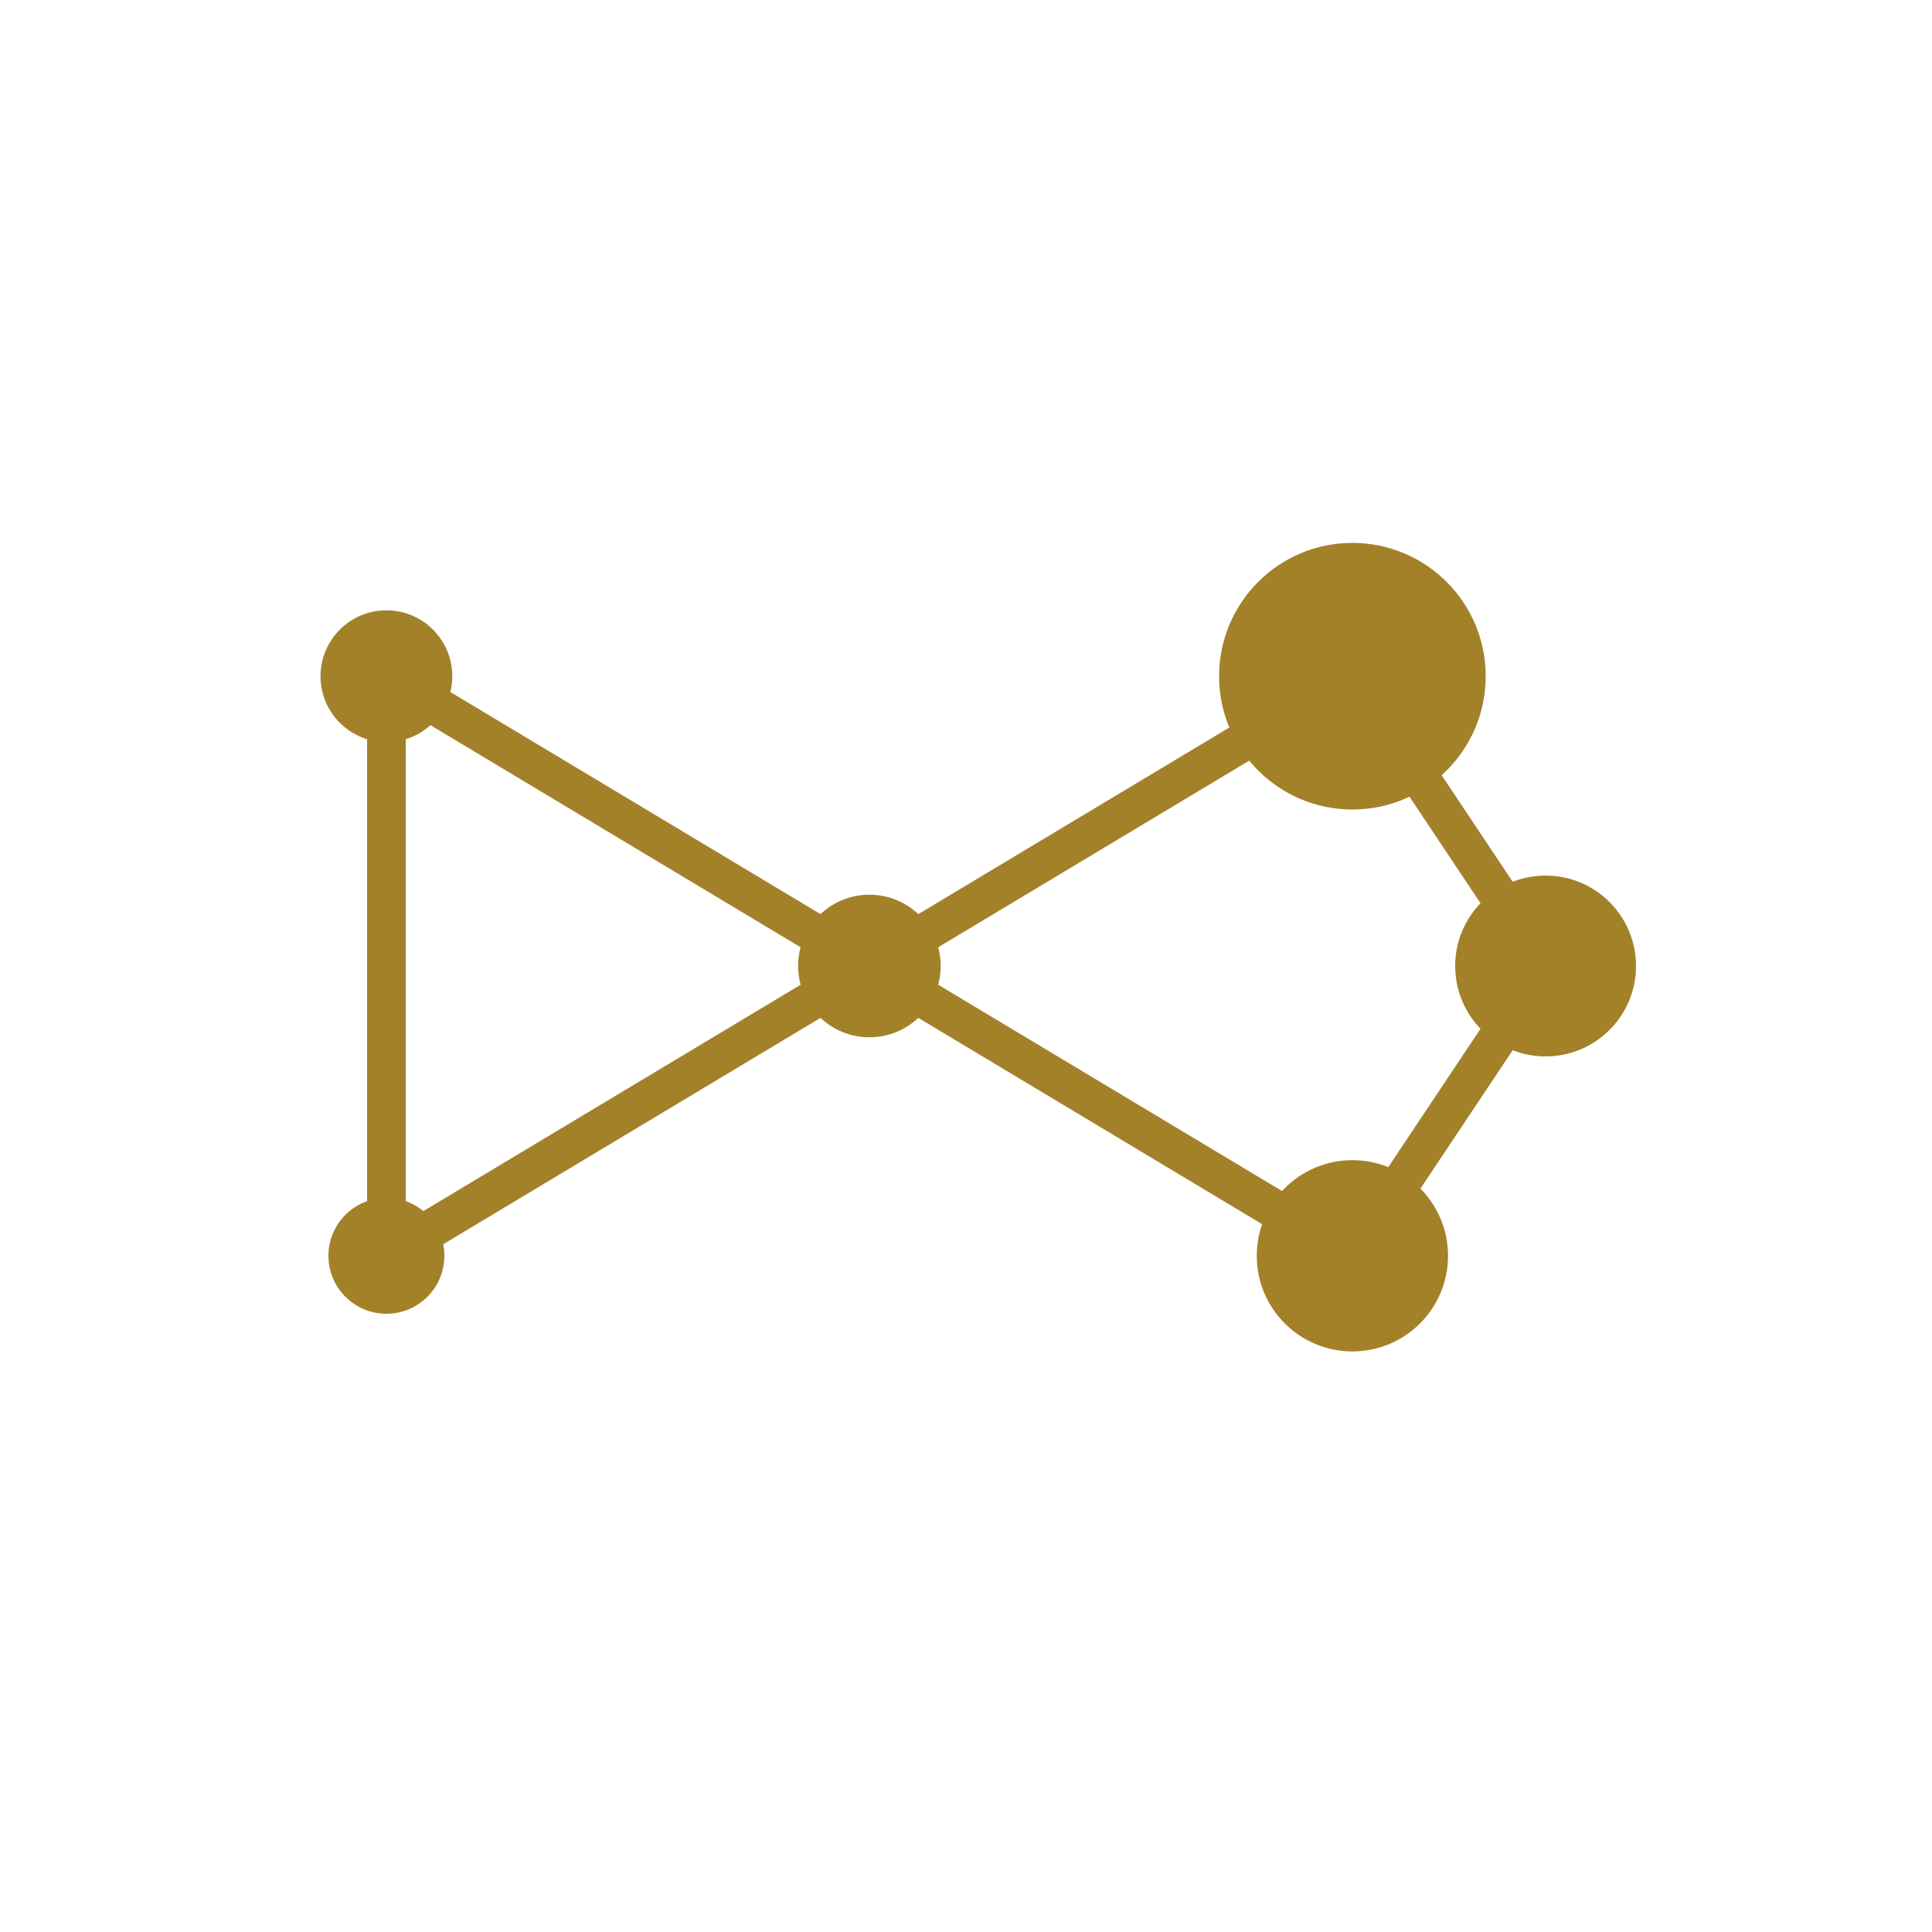
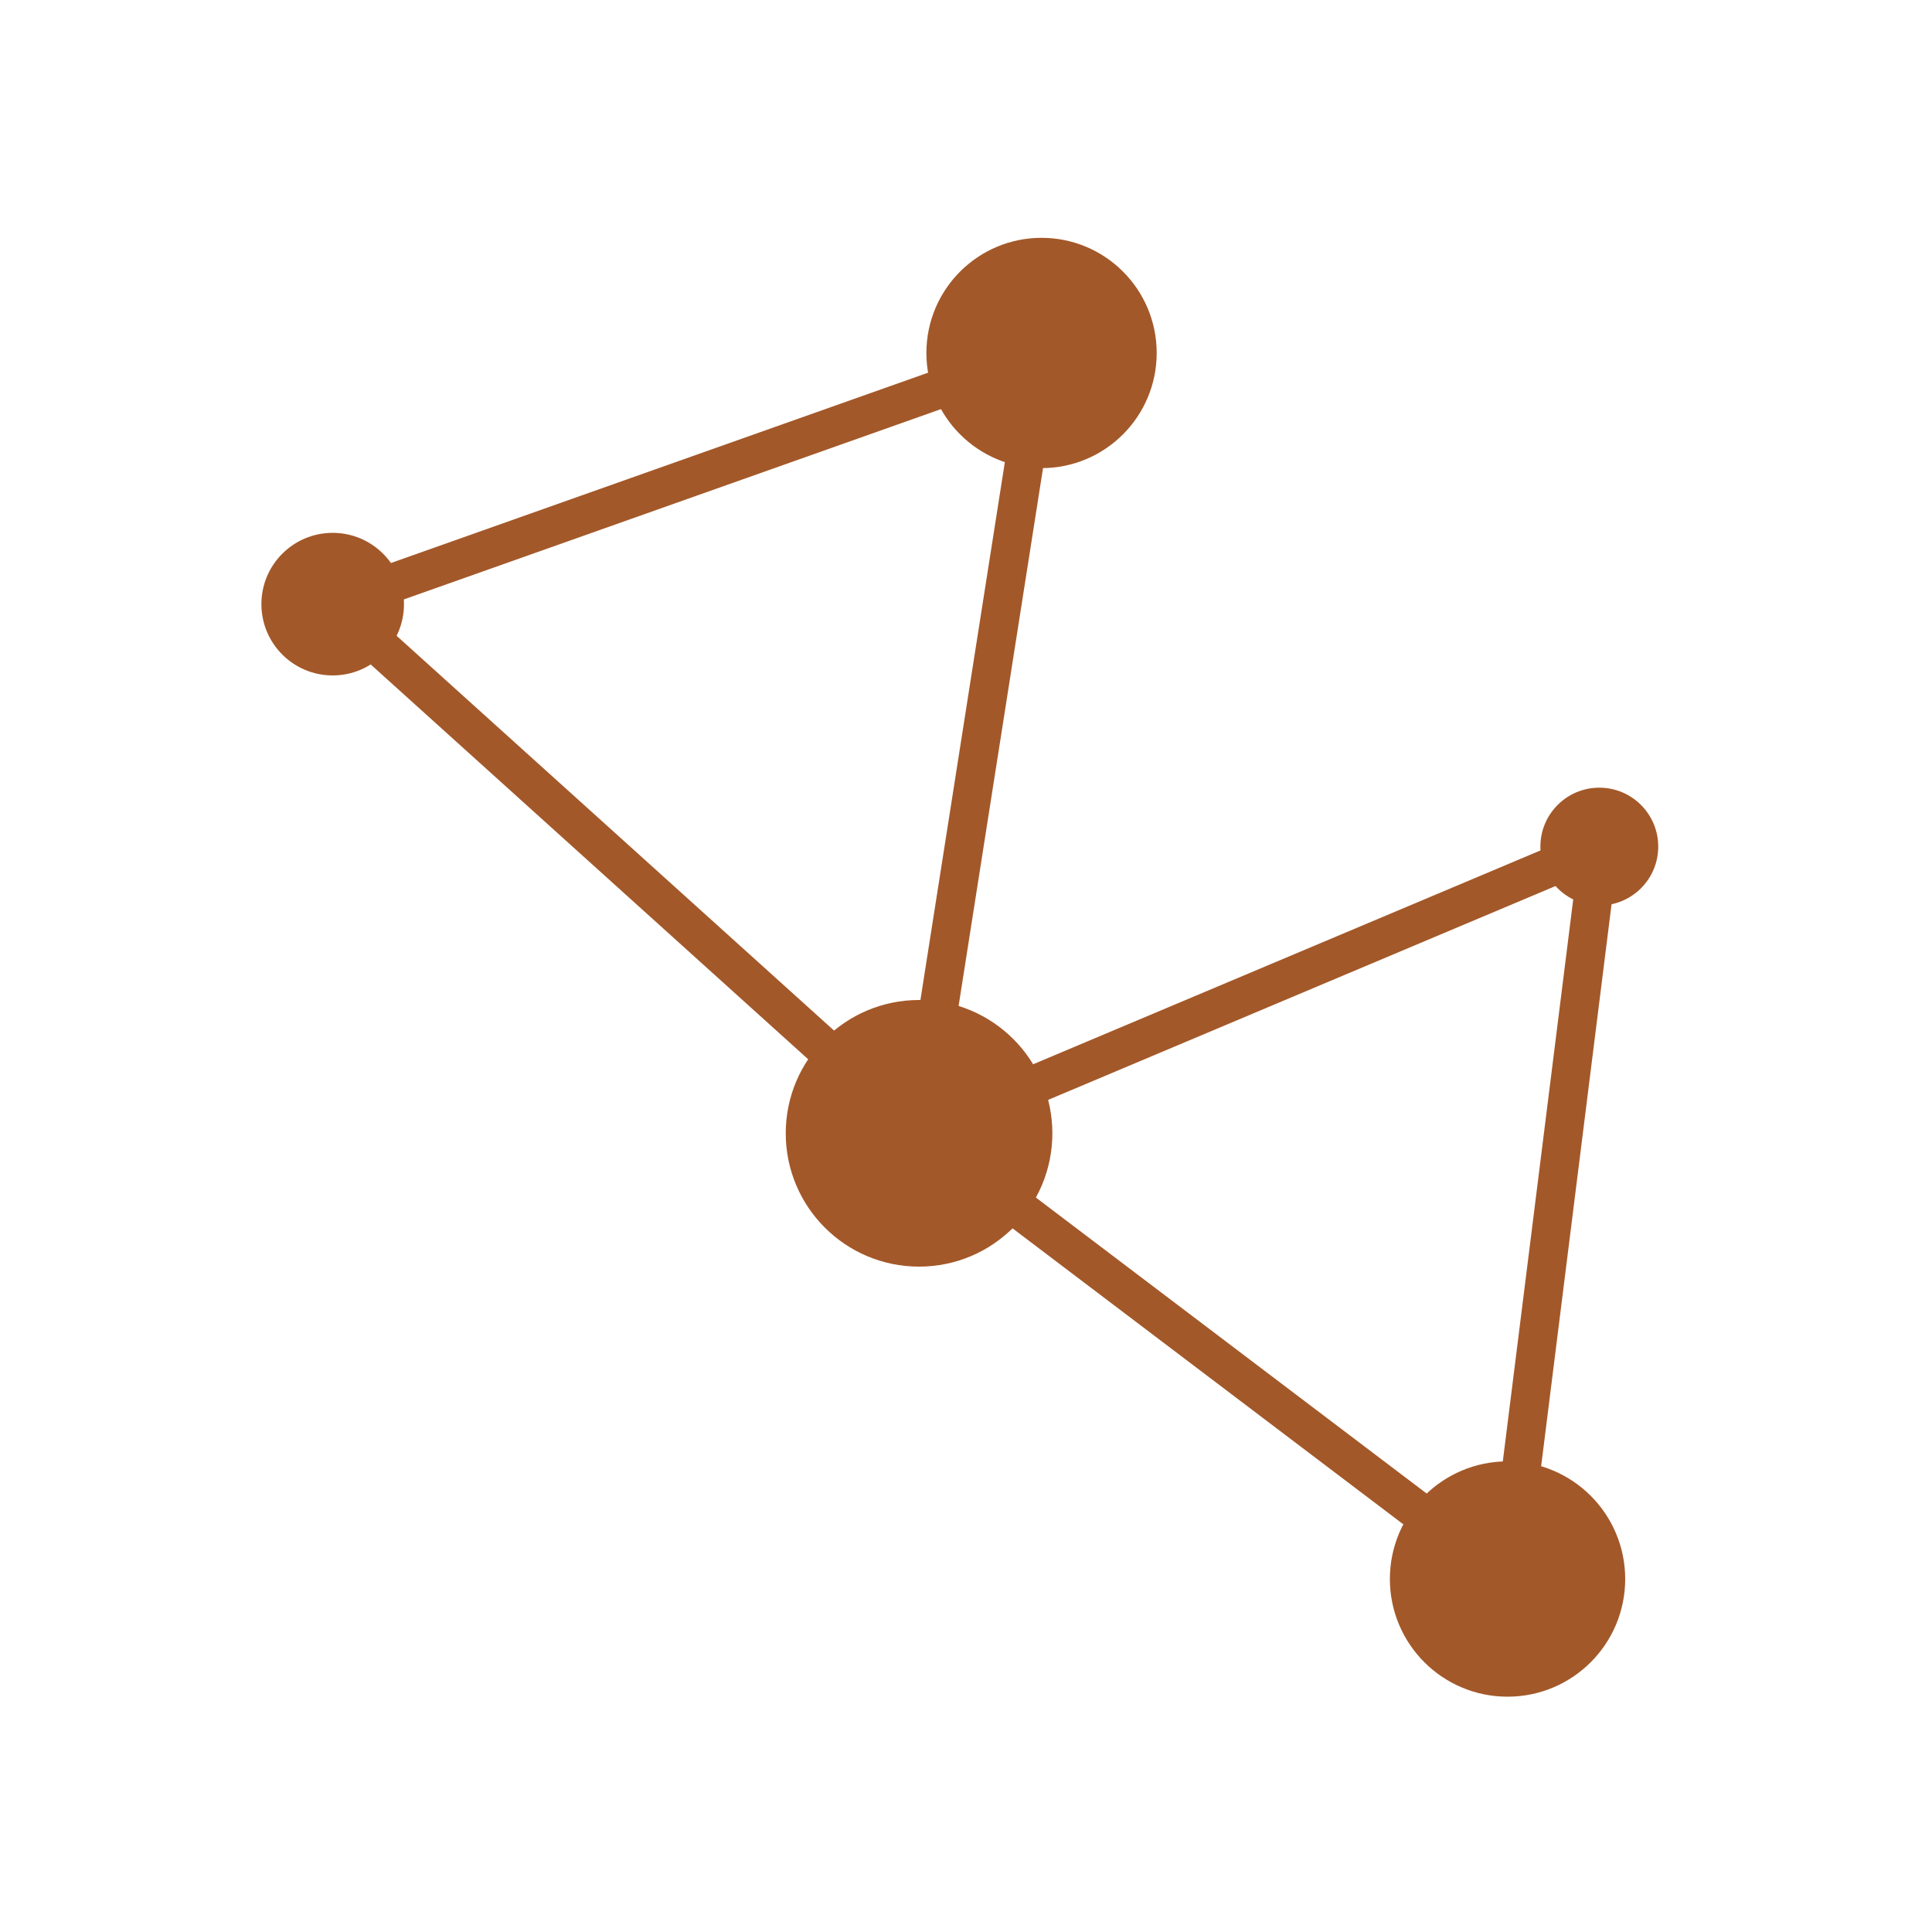
<svg xmlns="http://www.w3.org/2000/svg" viewBox="0 0 100 100" width="64" height="64">
-   <line x1="45.00" y1="50.00" x2="20.00" y2="35.00" stroke="hsl(43, 60%, 40%)" stroke-width="2" stroke-linecap="round" />
-   <line x1="20.00" y1="35.00" x2="20.00" y2="65.00" stroke="hsl(43, 60%, 40%)" stroke-width="2" stroke-linecap="round" />
-   <line x1="20.00" y1="65.00" x2="45.00" y2="50.00" stroke="hsl(43, 60%, 40%)" stroke-width="2" stroke-linecap="round" />
-   <line x1="45.00" y1="50.00" x2="70.00" y2="35.00" stroke="hsl(43, 60%, 40%)" stroke-width="2" stroke-linecap="round" />
-   <line x1="70.00" y1="35.00" x2="80.00" y2="50.00" stroke="hsl(43, 60%, 40%)" stroke-width="2" stroke-linecap="round" />
-   <line x1="80.00" y1="50.00" x2="70.00" y2="65.00" stroke="hsl(43, 60%, 40%)" stroke-width="2" stroke-linecap="round" />
-   <line x1="70.00" y1="65.00" x2="45.00" y2="50.00" stroke="hsl(43, 60%, 40%)" stroke-width="2" stroke-linecap="round" />
-   <circle cx="45.00" cy="50.00" r="3.69" fill="hsl(43, 60%, 40%)" />
-   <circle cx="20.00" cy="35.00" r="3.41" fill="hsl(43, 60%, 40%)" />
-   <circle cx="20.00" cy="65.00" r="3.00" fill="hsl(43, 60%, 40%)" />
-   <circle cx="70.00" cy="35.00" r="6.90" fill="hsl(43, 60%, 40%)" />
-   <circle cx="80.00" cy="50.00" r="4.68" fill="hsl(43, 60%, 40%)" />
-   <circle cx="70.00" cy="65.00" r="4.95" fill="hsl(43, 60%, 40%)" />
+   <line x1="47.57" y1="58.66" x2="82.78" y2="43.82" stroke="hsl(23, 60%, 40%)" stroke-width="2" stroke-linecap="round" />
+   <line x1="82.78" y1="43.82" x2="78.03" y2="81.73" stroke="hsl(23, 60%, 40%)" stroke-width="2" stroke-linecap="round" />
+   <line x1="78.03" y1="81.73" x2="47.57" y2="58.66" stroke="hsl(23, 60%, 40%)" stroke-width="2" stroke-linecap="round" />
+   <line x1="47.57" y1="58.66" x2="17.22" y2="31.27" stroke="hsl(23, 60%, 40%)" stroke-width="2" stroke-linecap="round" />
+   <line x1="17.22" y1="31.27" x2="53.91" y2="18.27" stroke="hsl(23, 60%, 40%)" stroke-width="2" stroke-linecap="round" />
+   <line x1="53.91" y1="18.27" x2="47.57" y2="58.66" stroke="hsl(23, 60%, 40%)" stroke-width="2" stroke-linecap="round" />
+   <circle cx="47.57" cy="58.66" r="6.90" fill="hsl(23, 60%, 40%)" />
+   <circle cx="82.78" cy="43.82" r="3.05" fill="hsl(23, 60%, 40%)" />
+   <circle cx="78.03" cy="81.73" r="6.09" fill="hsl(23, 60%, 40%)" />
+   <circle cx="17.22" cy="31.27" r="3.69" fill="hsl(23, 60%, 40%)" />
+   <circle cx="53.91" cy="18.27" r="5.96" fill="hsl(23, 60%, 40%)" />
</svg>
